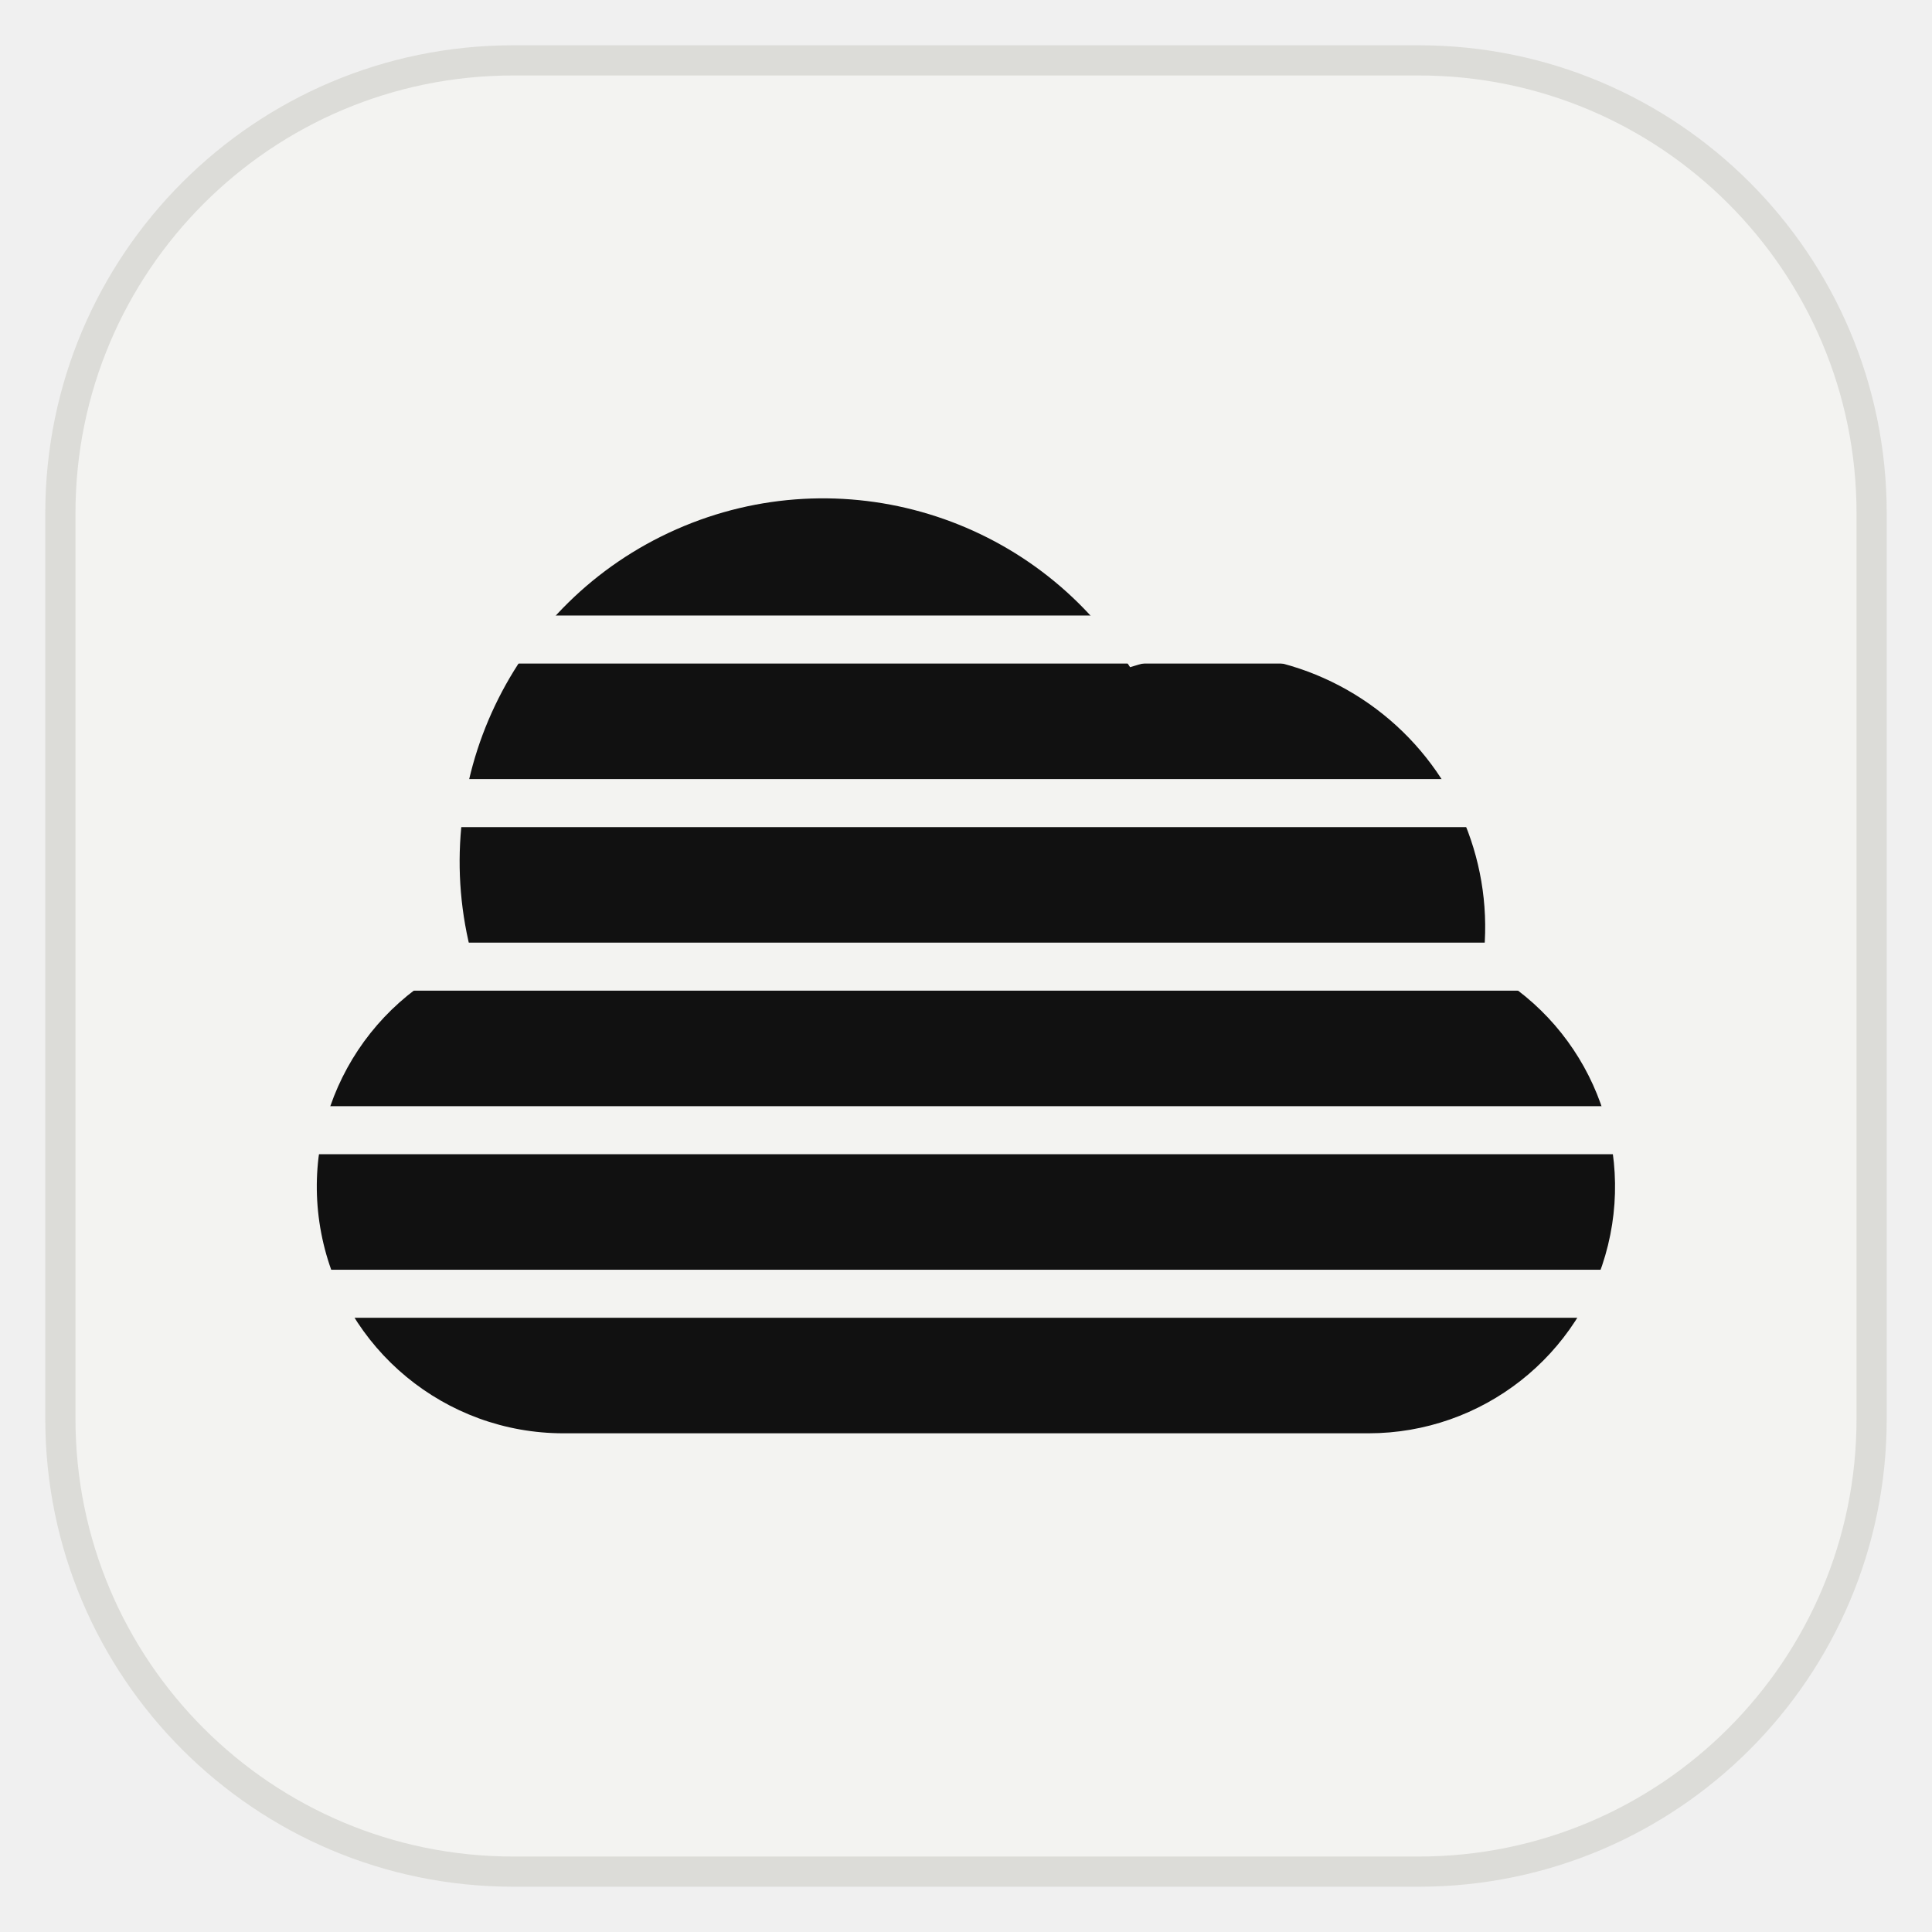
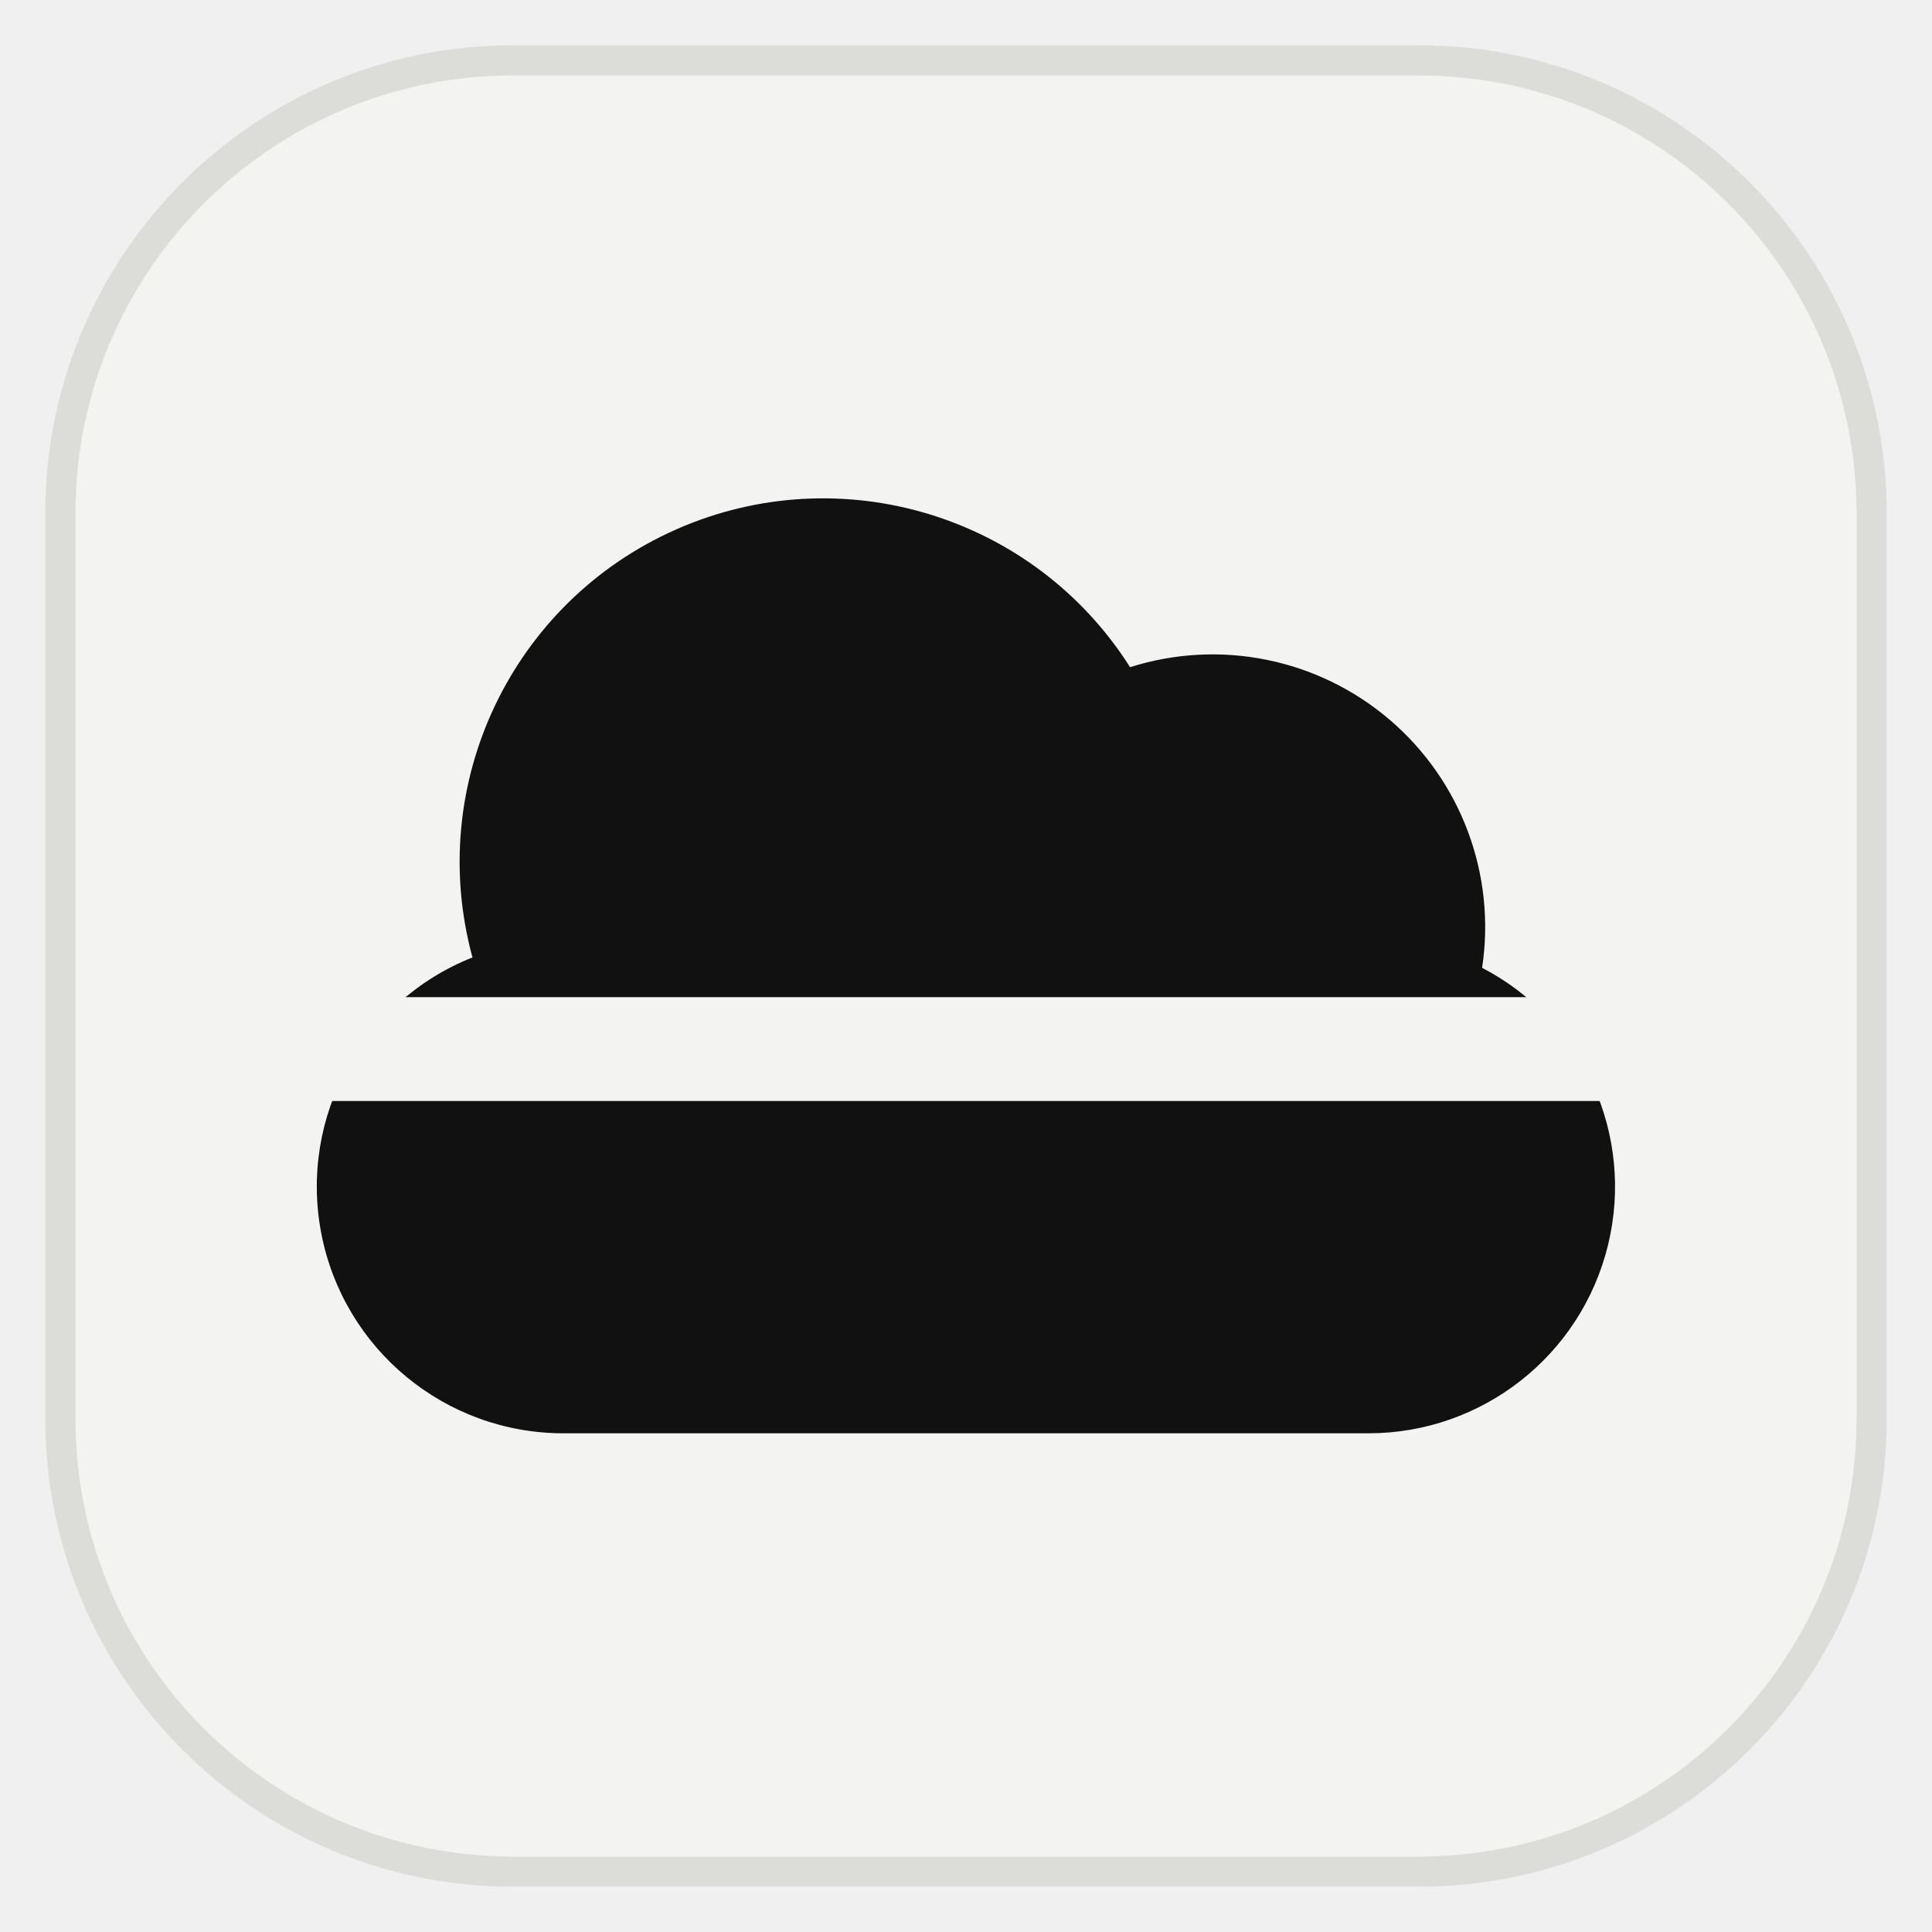
<svg xmlns="http://www.w3.org/2000/svg" viewBox="0 0 64 64">
  <rect x="2" y="2" width="60" height="60" rx="15" fill="#f3f3f1" stroke="#dcdcd8" stroke-width="1" />
  <defs>
    <mask id="cloud-bars">
      <path fill="#ffffff" d="M16.5 50 A9.5 9.5 0 0 1 12.99 31.67 A14 14 0 0 1 38.32 20.49 A10.5 10.5 0 0 1 51.88 32.07 A9.5 9.5 0 0 1 47.5 50 Z" />
      <g fill="#000000">
-         <rect x="0" y="18.5" width="64" height="1.85" />
-         <rect x="0" y="24.8" width="64" height="1.85" />
-         <rect x="0" y="31.1" width="64" height="1.85" />
-         <rect x="0" y="37.4" width="64" height="1.85" />
-         <rect x="0" y="43.7" width="64" height="1.85" />
+         <rect x="0" y="33.2" width="64" height="4" />
      </g>
    </mask>
  </defs>
  <g transform="translate(32 32) scale(0.86) translate(-32 -32)">
    <rect width="64" height="64" fill="#111111" mask="url(#cloud-bars)" />
  </g>
</svg>
